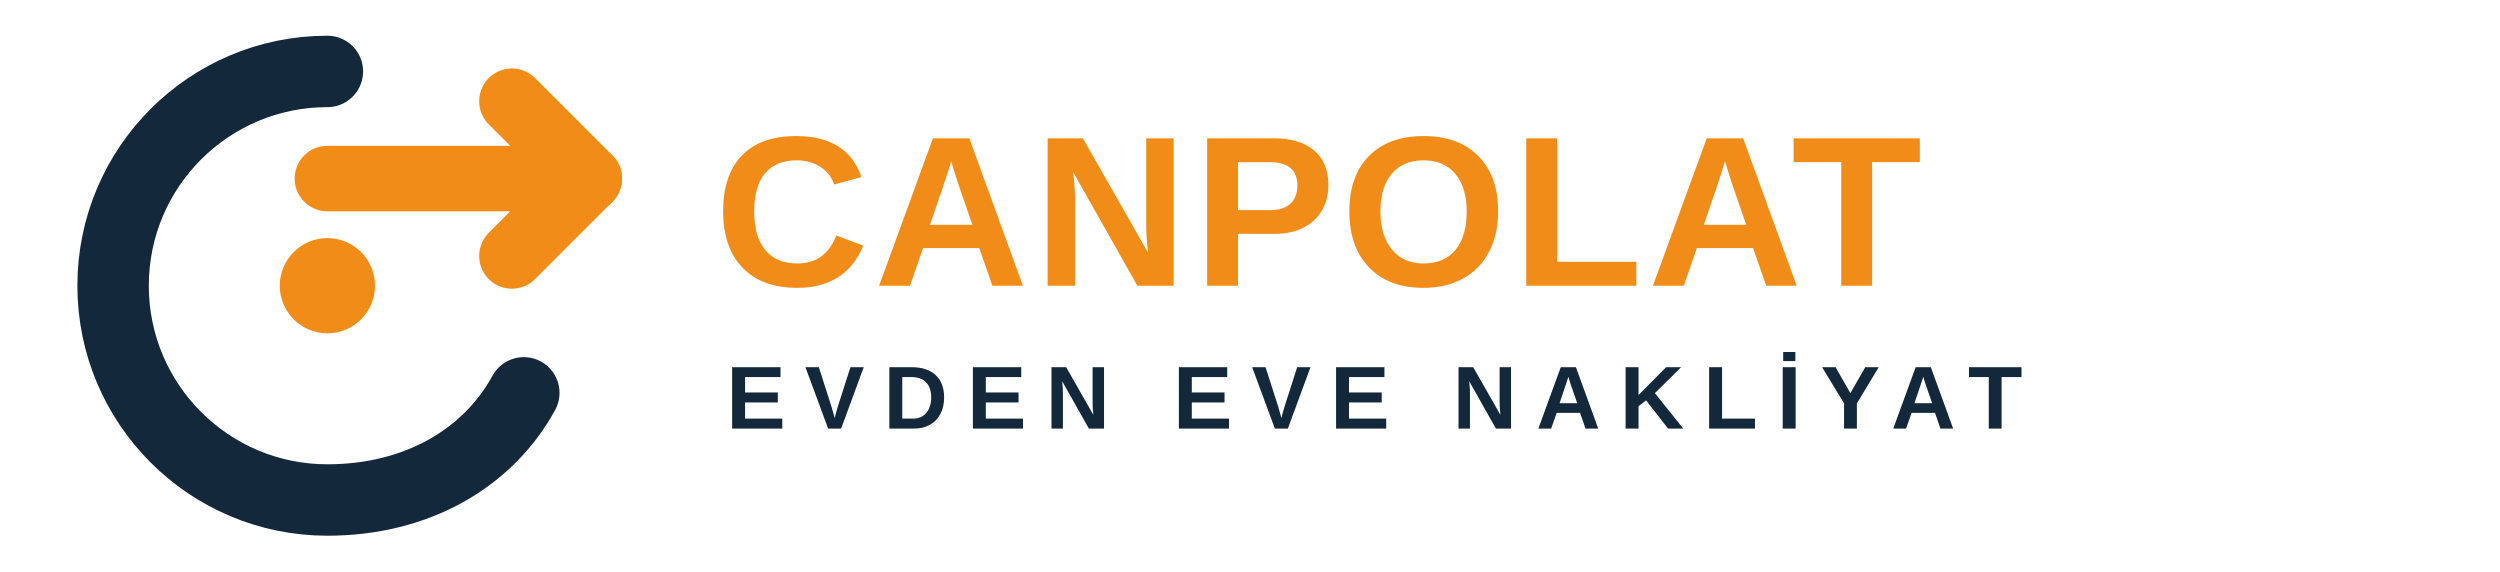
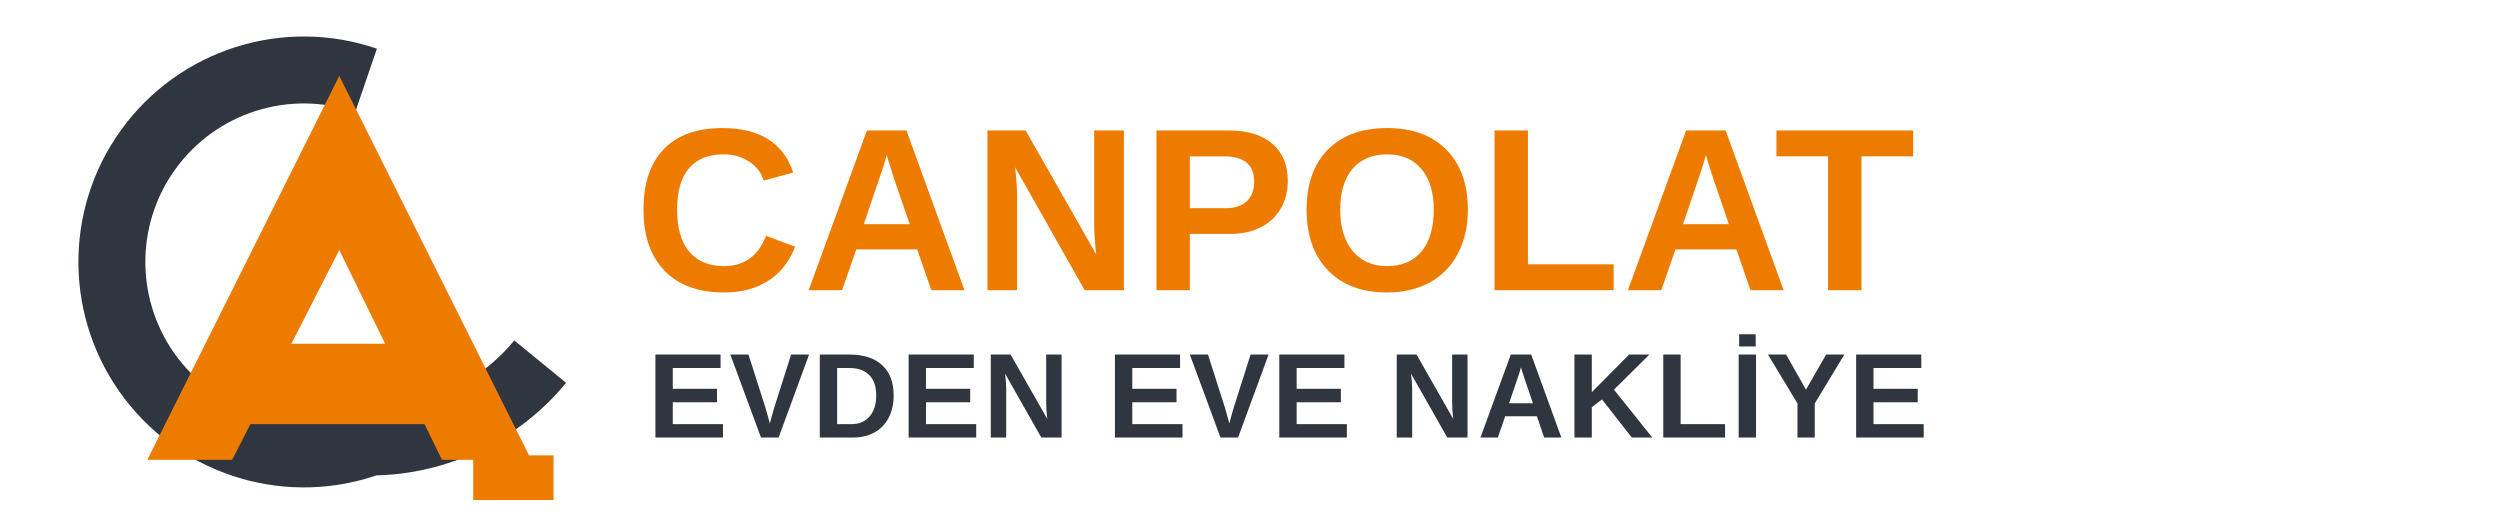
- <svg xmlns="http://www.w3.org/2000/svg" viewBox="0 0 420 96" role="img" aria-labelledby="title desc">
+ <svg xmlns="http://www.w3.org/2000/svg" viewBox="0 0 560 118" role="img" aria-labelledby="title desc">
  <g fill="none" fill-rule="evenodd">
-     <path d="M55 12a36 36 0 1 0 0 72c15 0 27-7 33-18" stroke="#14283B" stroke-width="12" stroke-linecap="round" />
-     <path d="M55 30h44l-13-13" stroke="#F28C18" stroke-width="11" stroke-linecap="round" stroke-linejoin="round" />
-     <path d="M99 30 86 43" stroke="#F28C18" stroke-width="11" stroke-linecap="round" />
-     <circle cx="55" cy="48" r="8" fill="#F28C18" />
-     <text x="120" y="48" font-family="Arial, Helvetica, sans-serif" font-size="36" font-weight="800" letter-spacing=".8" fill="#F28C18">CANPOLAT</text>
-     <text x="122" y="72" font-family="Arial, Helvetica, sans-serif" font-size="15" font-weight="700" letter-spacing="3.2" fill="#14283B">EVDEN EVE NAKLİYAT</text>
+     <path d="M82 18A43 43 0 1 0 83 99c15 0 29-7 38-18" stroke="#303640" stroke-width="15" stroke-linecap="butt" />
+     <path d="M33 103 76 17l43 86H99L76 56l-24 47H33Z" fill="#ED7B00" />
+     <path d="M61 77h39l9 18H52l9-18Z" fill="#ED7B00" />
+     <path d="M106 102h18v10h-18z" fill="#ED7B00" />
+     <text x="142" y="65" font-family="Arial, Helvetica, sans-serif" font-size="52" font-weight="800" letter-spacing=".3" fill="#ED7B00">CANPOLAT</text>
+     <text x="145" y="98" font-family="Arial, Helvetica, sans-serif" font-size="27" font-weight="800" letter-spacing=".4" fill="#303640">EVDEN EVE NAKLİYE</text>
  </g>
</svg>
